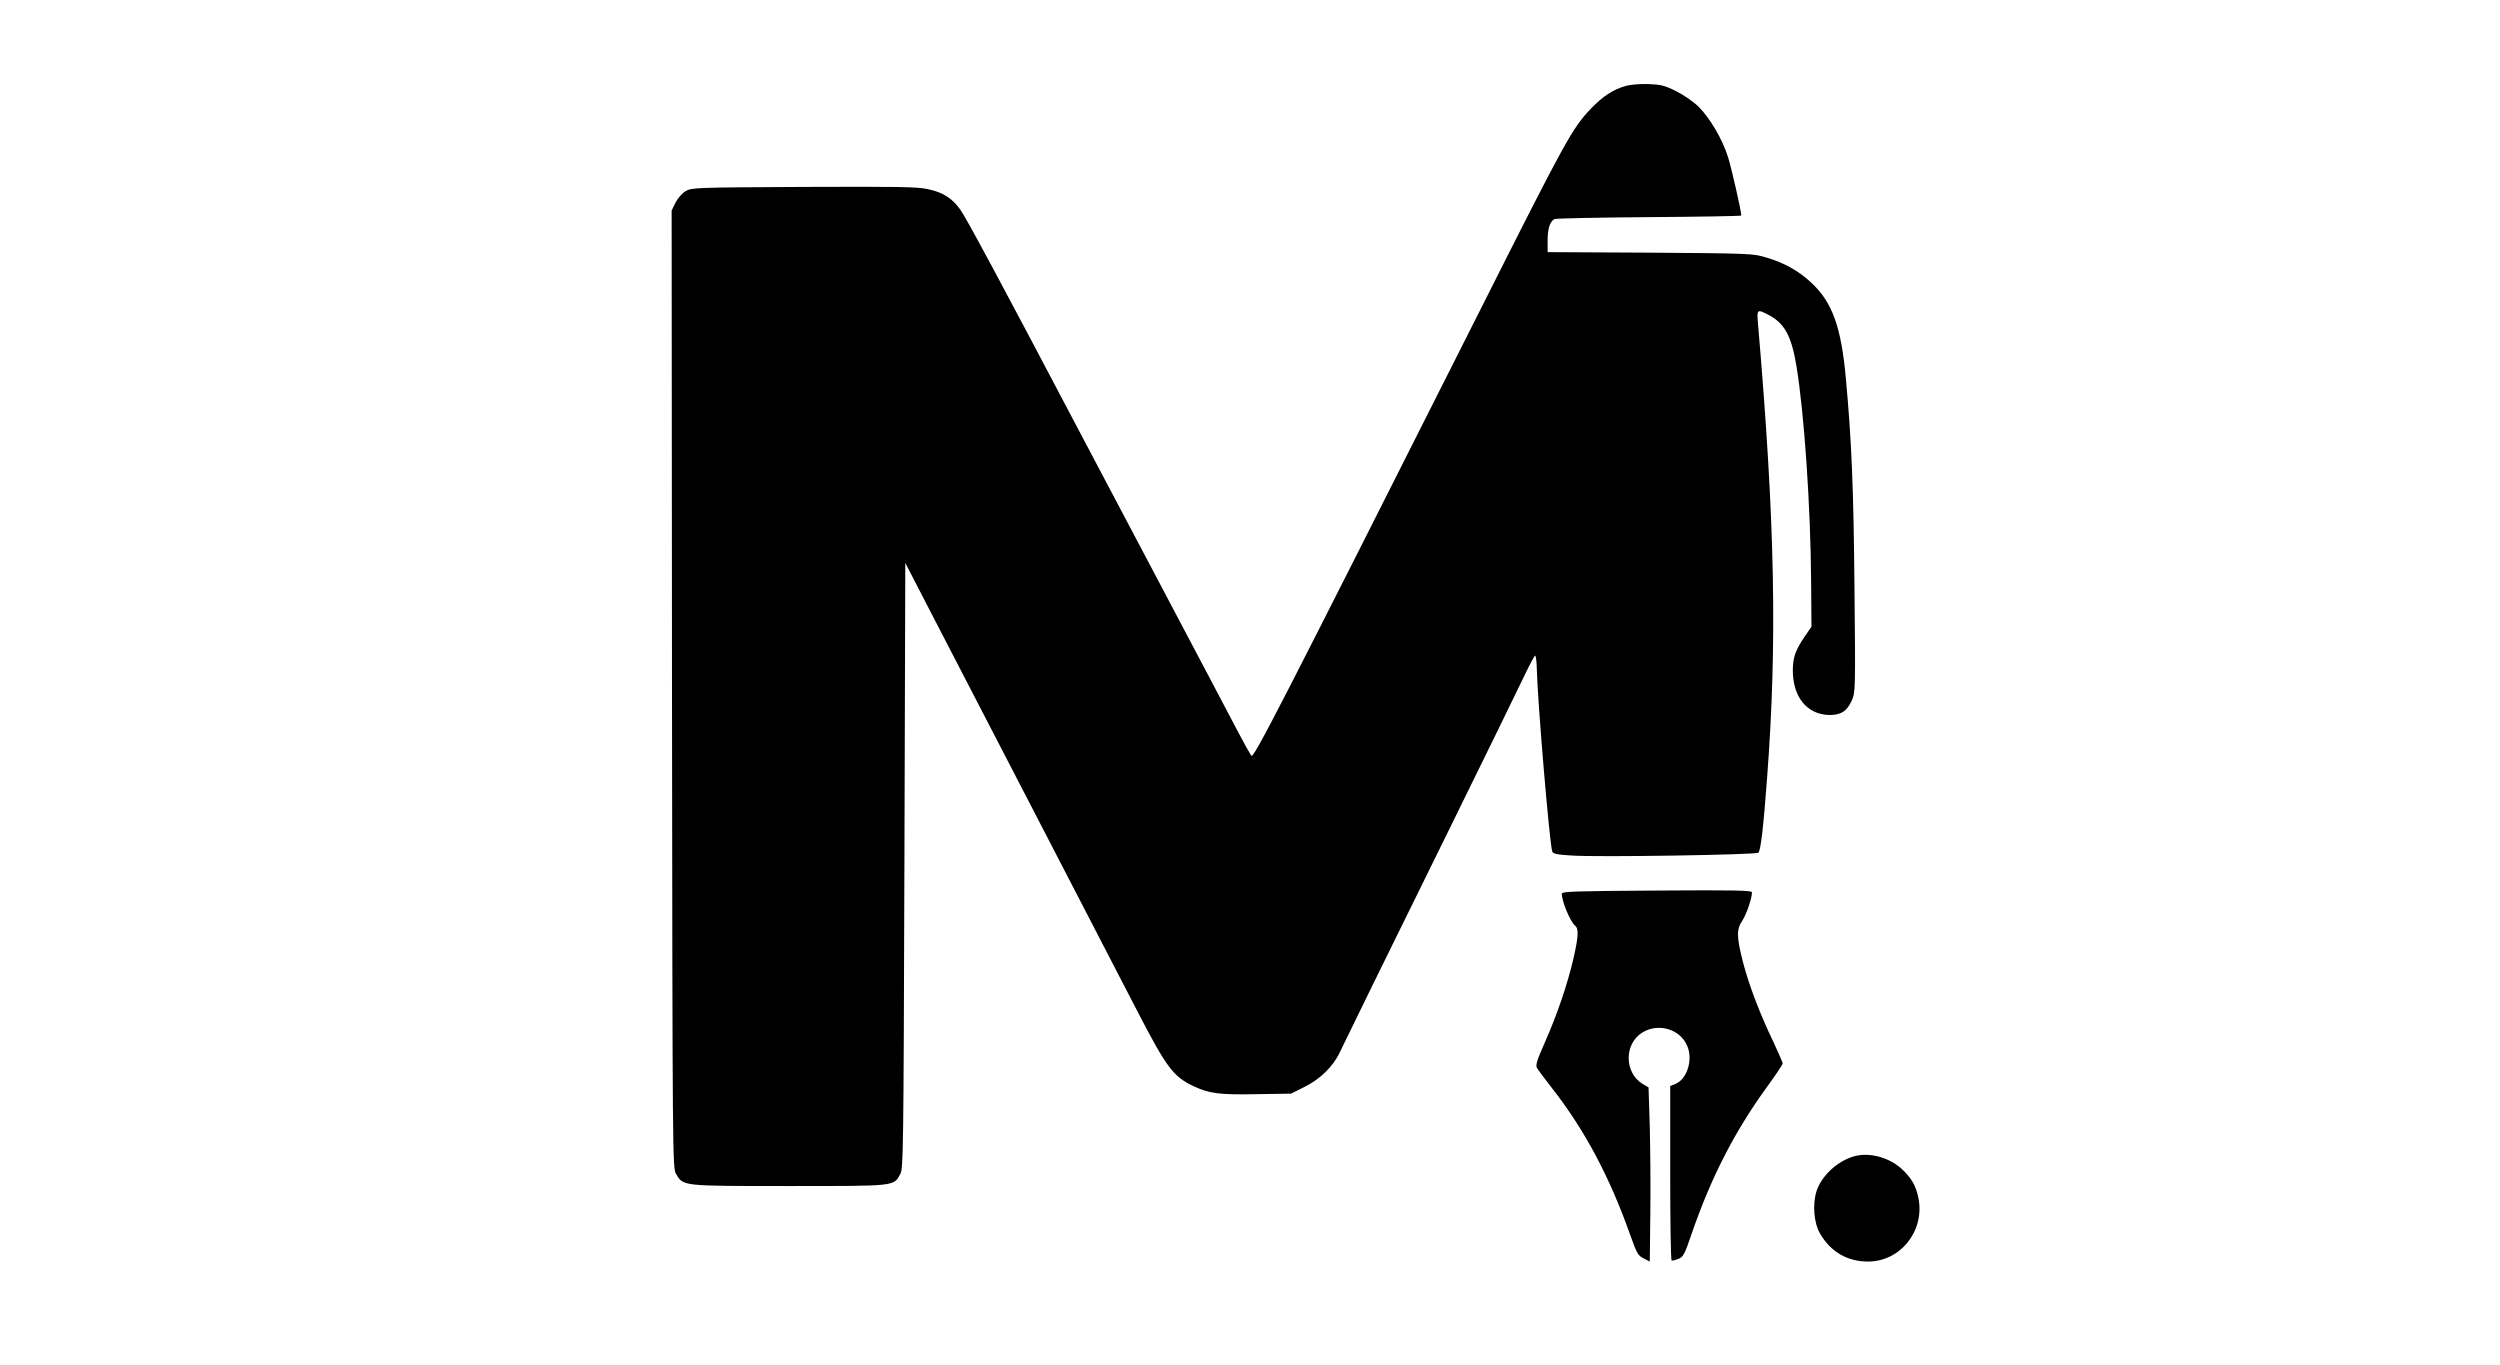
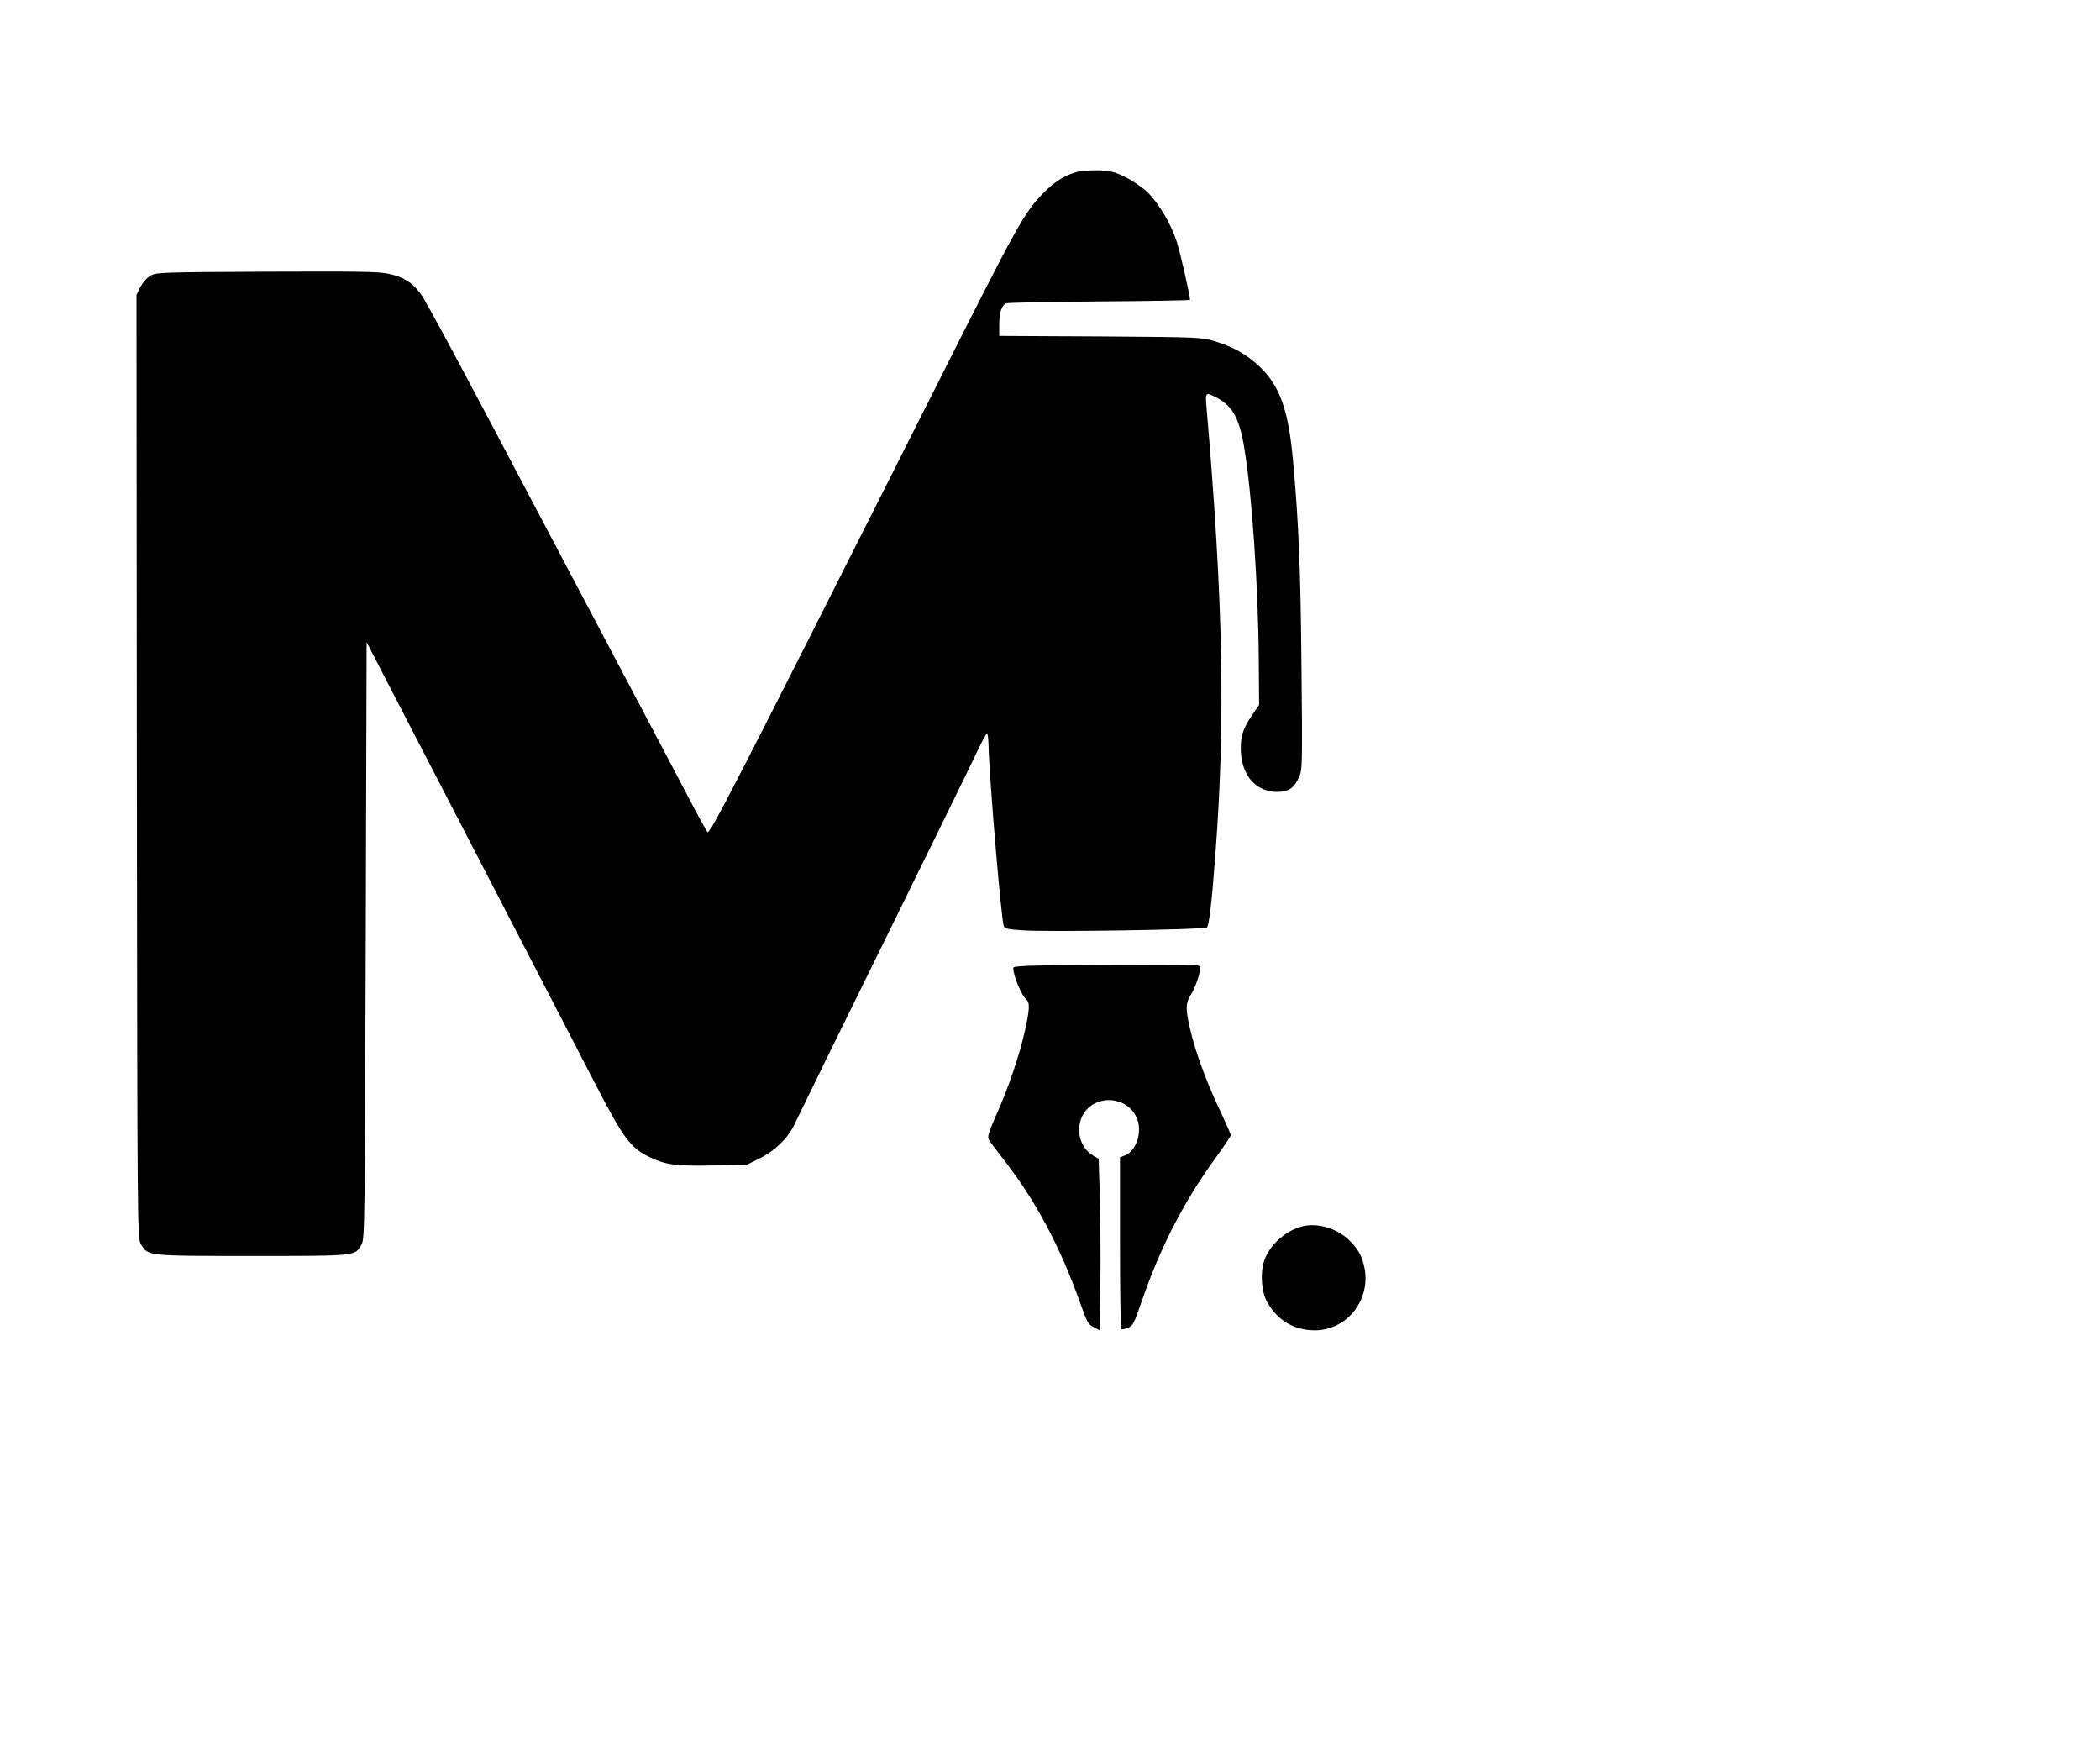
- <svg xmlns="http://www.w3.org/2000/svg" version="1.0" width="1407pt" height="768pt" viewBox="0 0 1407 768" preserveAspectRatio="xMidYMid meet">
+ <svg xmlns="http://www.w3.org/2000/svg" version="1.0" viewBox="300 -50 1200 1000" preserveAspectRatio="xMidYMid meet">
  <g transform="translate(0,768) scale(0.1,-0.1)" fill="#000000" stroke="none">
    <path d="M9148 7196 c-71 -21 -126 -57 -194 -127 -106 -112 -140 -173 -616 -1119 -1169 -2320 -1283 -2541 -1296 -2523 -7 10 -43 74 -79 143 -36 69 -107 204 -158 300 -369 698 -569 1076 -745 1410 -418 794 -623 1176 -656 1221 -47 65 -98 97 -184 115 -62 13 -169 14 -699 12 -607 -3 -627 -4 -661 -23 -21 -12 -44 -39 -58 -65 l-22 -45 2 -2695 c3 -2655 3 -2695 23 -2727 41 -69 29 -68 635 -68 606 0 589 -2 627 68 17 30 18 131 23 1735 l5 1704 144 -279 c79 -153 340 -656 579 -1118 239 -462 501 -968 582 -1124 165 -319 203 -369 313 -422 93 -44 147 -51 360 -47 l193 3 76 38 c86 42 162 116 198 194 44 92 240 492 615 1253 207 421 399 813 427 873 28 59 54 107 58 107 4 0 8 -33 9 -72 4 -179 71 -979 87 -1030 4 -13 25 -18 112 -23 140 -10 1034 4 1048 16 13 11 28 136 49 418 58 766 45 1442 -51 2559 -7 81 -5 83 55 52 93 -47 133 -118 161 -288 44 -264 80 -790 83 -1213 l2 -256 -37 -54 c-53 -77 -68 -120 -68 -192 0 -150 80 -248 204 -251 66 -1 101 21 128 82 20 45 21 58 15 636 -5 556 -16 820 -48 1171 -26 293 -76 433 -194 543 -71 67 -151 112 -255 143 -73 22 -87 23 -652 27 l-578 3 0 64 c0 69 13 109 39 122 9 4 249 9 534 11 284 2 517 6 517 9 0 25 -55 267 -75 330 -32 101 -101 218 -166 283 -30 29 -84 66 -126 87 -64 32 -85 37 -156 40 -48 1 -102 -3 -129 -11z" />
    <path d="M8790 2650 c0 -44 47 -156 74 -179 22 -18 20 -58 -8 -183 -33 -143 -91 -315 -160 -471 -45 -102 -55 -131 -46 -147 5 -10 45 -63 87 -117 181 -232 321 -494 436 -818 39 -110 45 -121 77 -137 l35 -18 3 268 c2 147 0 367 -3 489 l-7 223 -34 20 c-103 64 -104 225 -1 289 91 56 214 19 253 -76 33 -77 -1 -186 -66 -213 l-30 -12 0 -489 c0 -268 3 -490 8 -493 4 -2 21 2 38 9 28 11 35 25 78 151 107 309 238 564 415 809 52 71 94 134 94 140 0 5 -23 58 -51 118 -80 167 -138 321 -172 450 -37 146 -38 185 -4 236 23 35 54 125 54 159 0 11 -98 13 -535 10 -467 -3 -535 -5 -535 -18z" />
    <path d="M10430 1171 c-93 -29 -177 -108 -206 -193 -24 -73 -16 -181 19 -240 60 -104 154 -158 270 -158 181 0 318 169 285 352 -14 73 -39 118 -98 172 -74 65 -184 93 -270 67z" />
  </g>
</svg>
